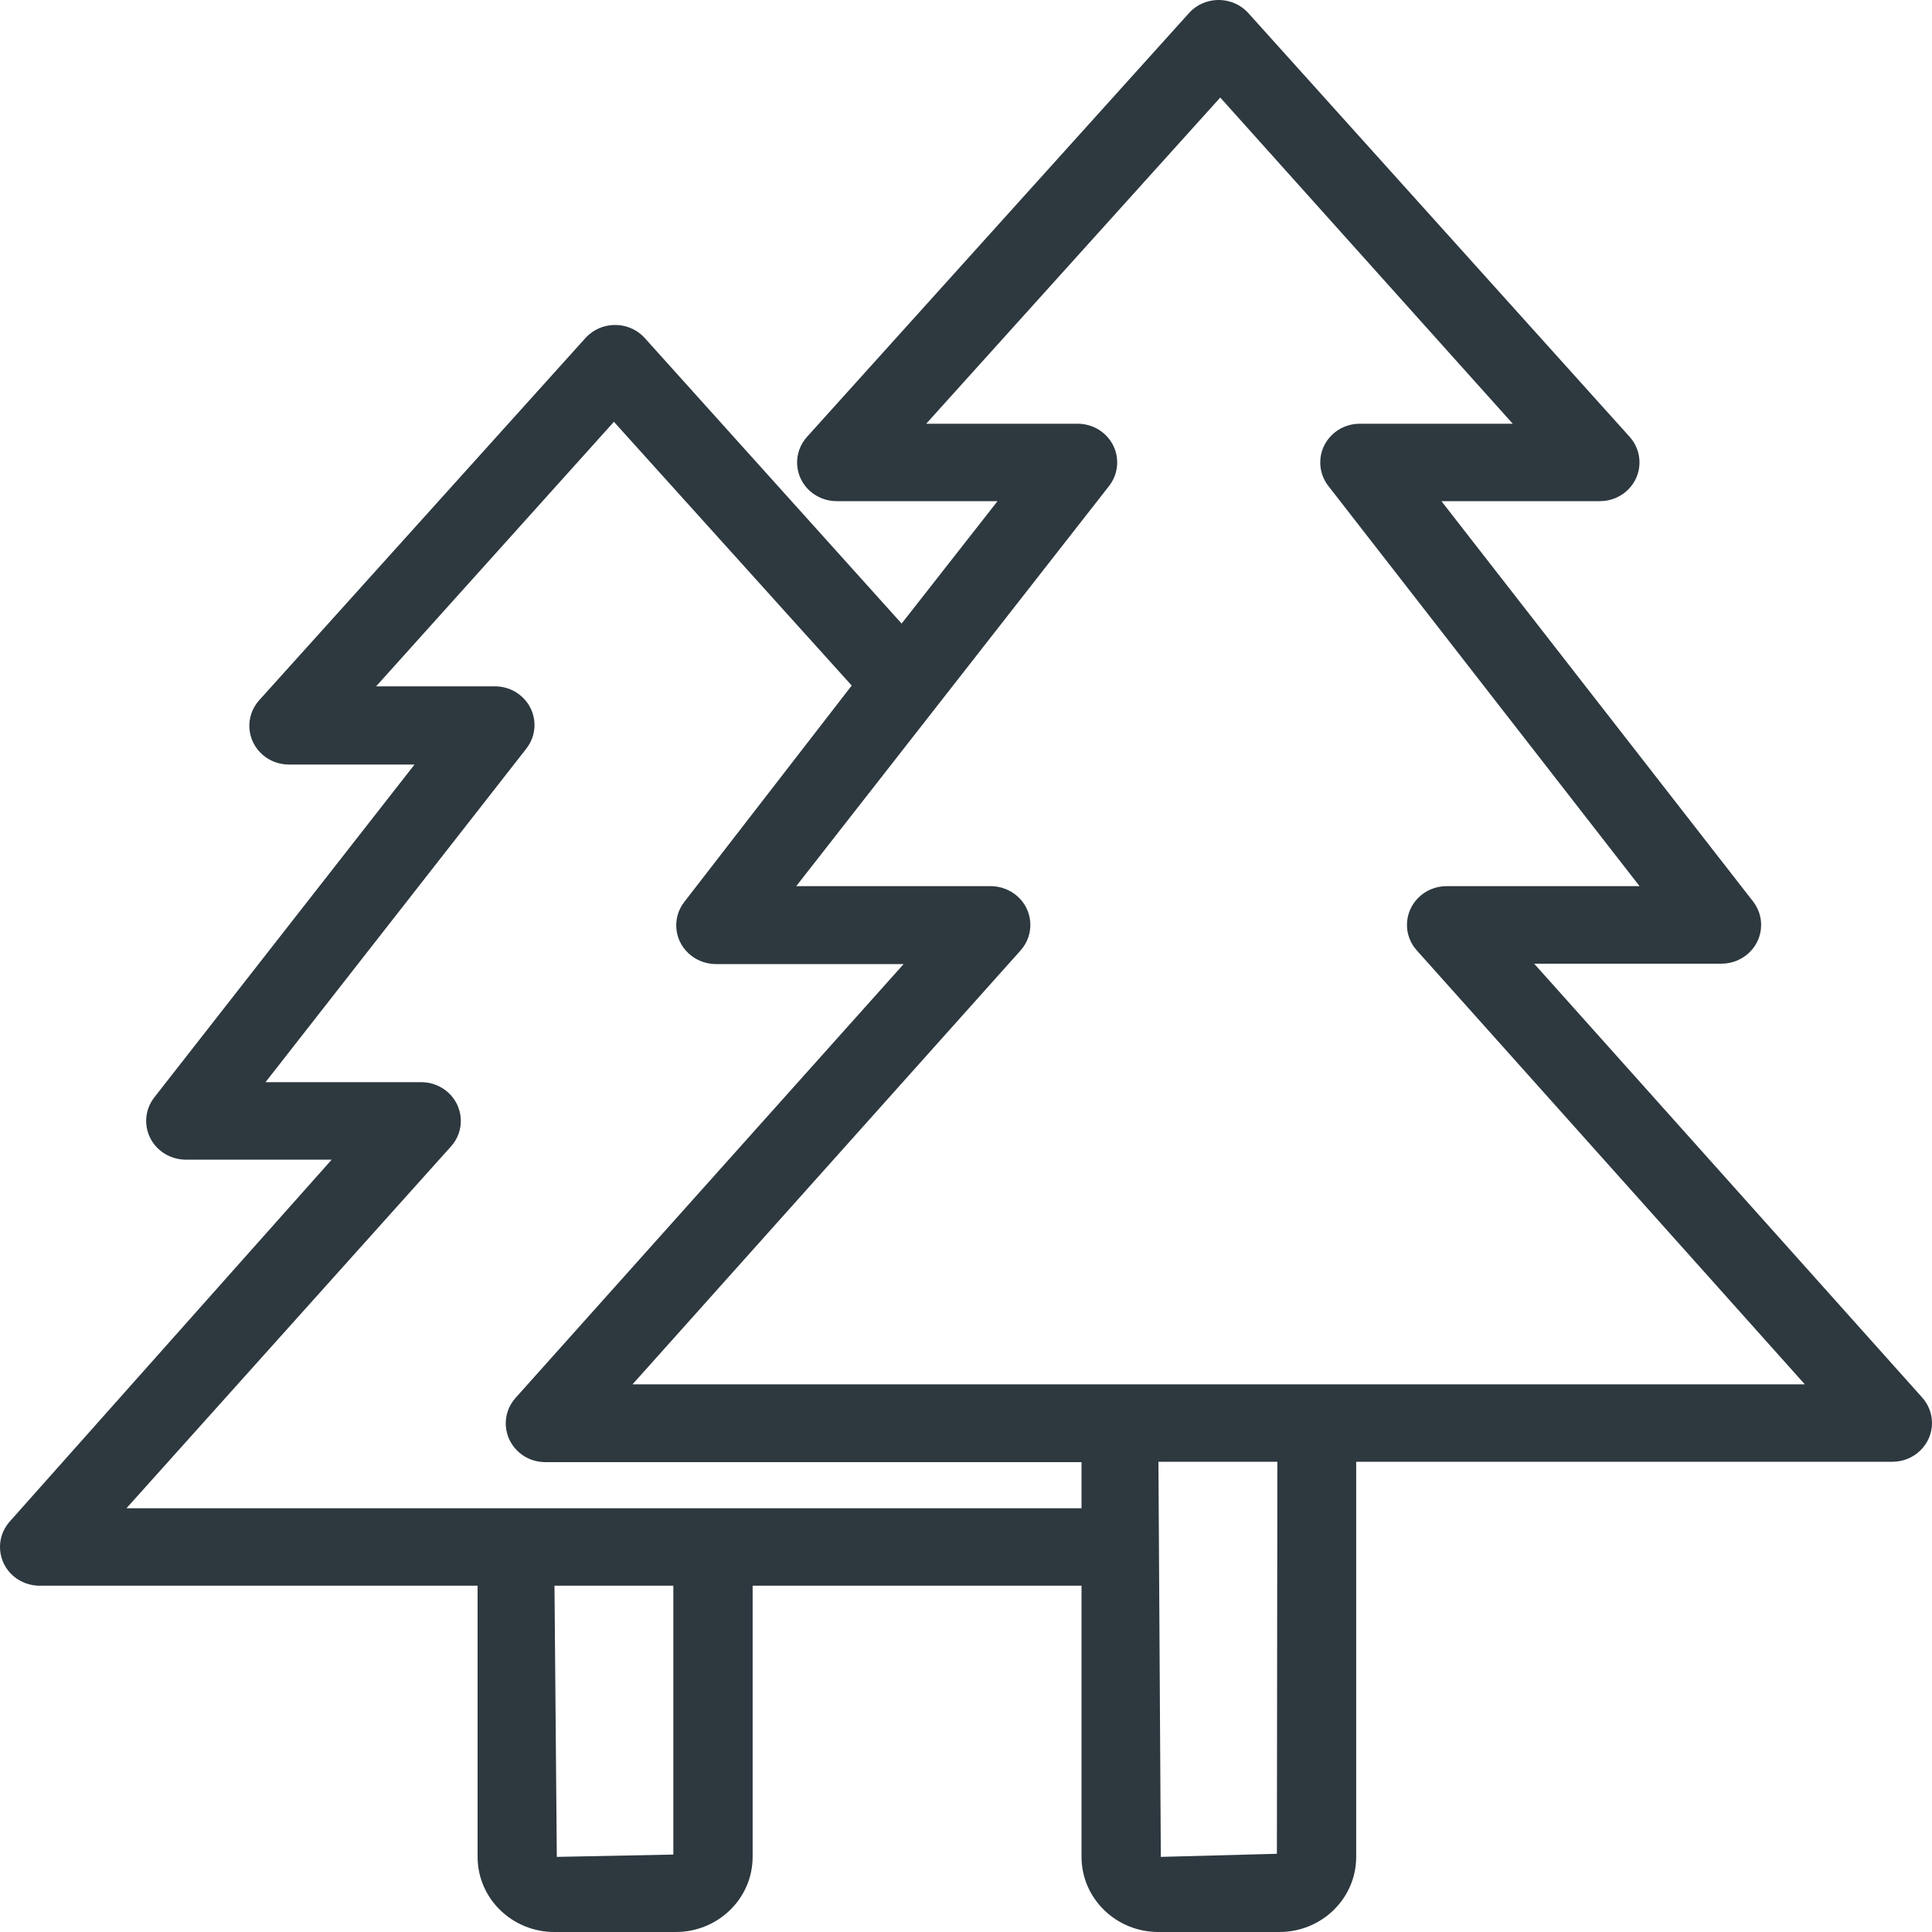
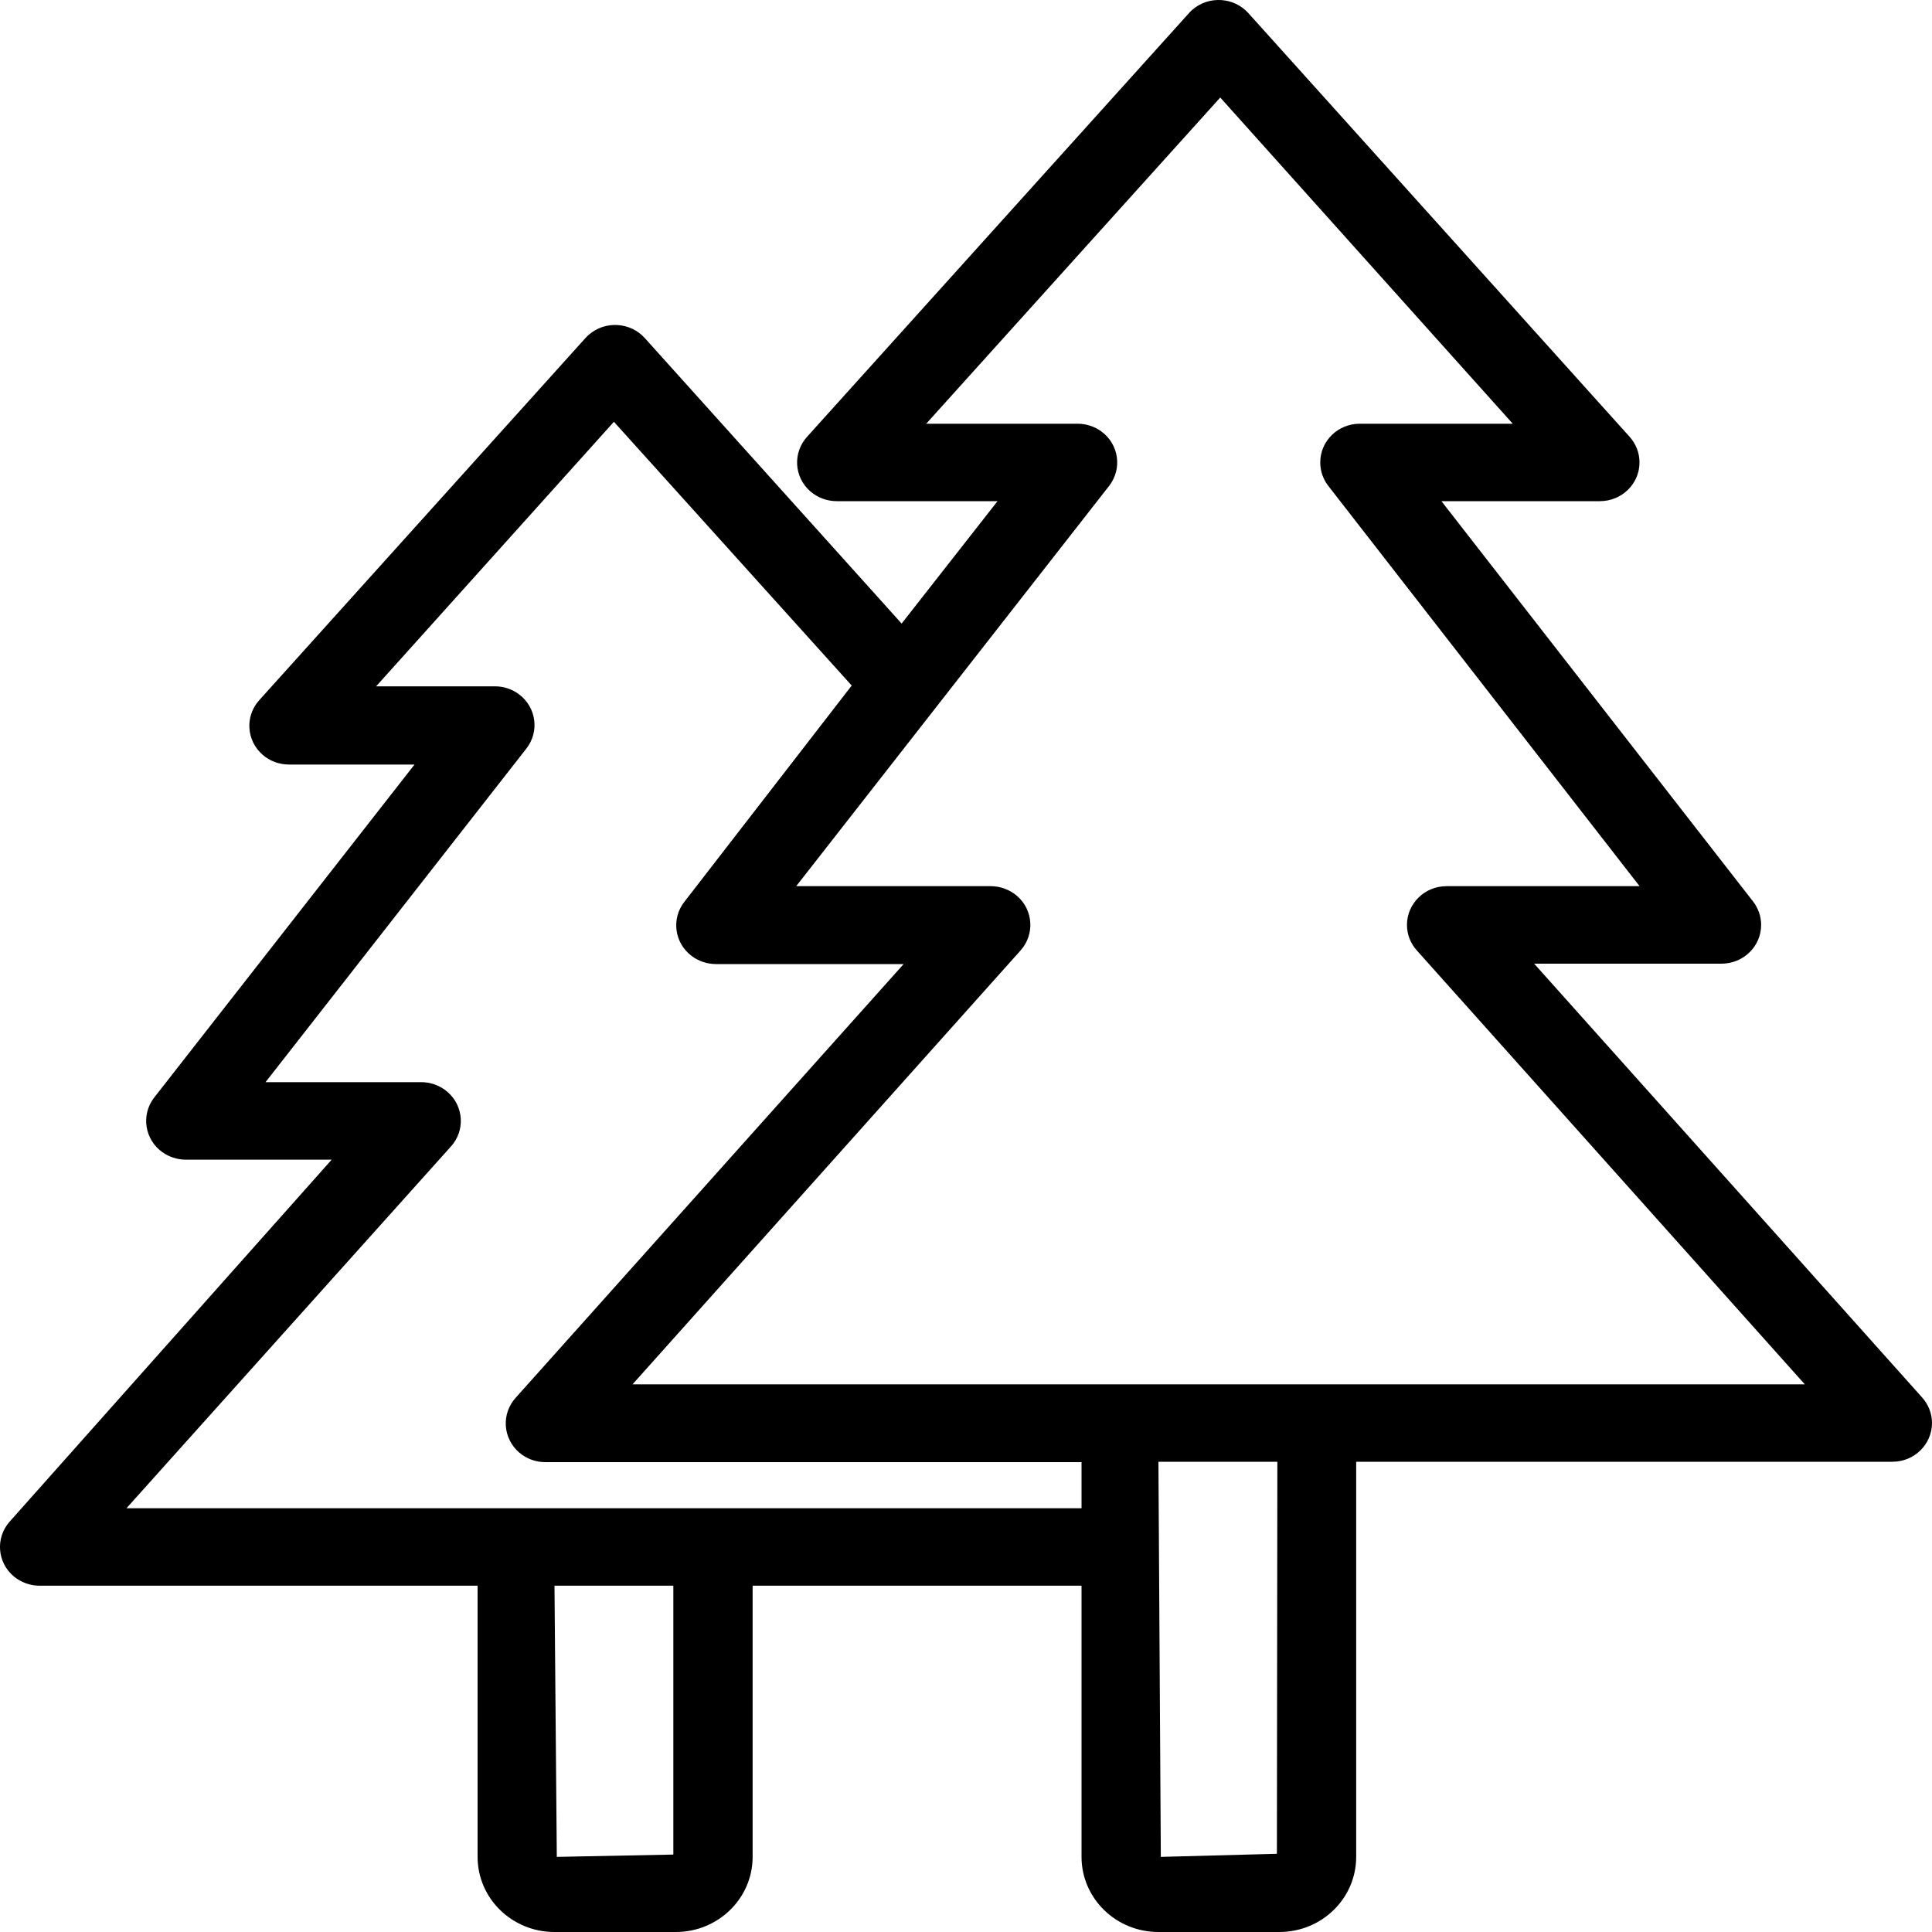
<svg xmlns="http://www.w3.org/2000/svg" width="25" height="25" viewBox="0 0 25 25" fill="none">
-   <path d="M24.872 18.083L19.852 12.47H22.277C22.561 12.469 22.79 12.244 22.789 11.967C22.789 11.857 22.751 11.75 22.683 11.663L18.652 6.485H20.703C20.986 6.485 21.216 6.26 21.215 5.983C21.215 5.862 21.17 5.744 21.088 5.653L16.154 0.17C15.967 -0.038 15.643 -0.058 15.43 0.125C15.414 0.139 15.399 0.154 15.385 0.17L10.447 5.648C10.257 5.854 10.273 6.17 10.483 6.356C10.579 6.44 10.703 6.486 10.831 6.485H12.908L11.667 8.069L8.344 4.375C8.157 4.167 7.832 4.147 7.62 4.331C7.604 4.344 7.589 4.359 7.575 4.375L3.354 9.061C3.167 9.269 3.188 9.586 3.401 9.769C3.494 9.849 3.614 9.893 3.739 9.893H5.364L1.99 14.209C1.823 14.432 1.873 14.746 2.101 14.909C2.187 14.97 2.289 15.004 2.395 15.006H4.292L0.123 19.692C-0.061 19.902 -0.036 20.219 0.179 20.399C0.271 20.475 0.387 20.518 0.508 20.519H6.18V24.028C6.18 24.565 6.625 25 7.175 25H8.739C9.288 25.003 9.736 24.57 9.739 24.033C9.739 24.031 9.739 24.029 9.739 24.028V20.519H13.995V24.028C13.995 24.565 14.441 25 14.99 25H16.554C17.104 25 17.549 24.565 17.549 24.028V18.915H24.488C24.771 18.915 25 18.69 25 18.413C25 18.292 24.954 18.174 24.872 18.083ZM8.713 23.998L7.205 24.028L7.175 20.519H8.713V23.998ZM13.995 19.517H1.636L5.831 14.84C6.021 14.635 6.004 14.318 5.794 14.132C5.696 14.046 5.568 14 5.436 14.003H3.436L6.81 9.688C6.983 9.468 6.941 9.154 6.717 8.985C6.628 8.918 6.518 8.881 6.405 8.881H4.867L7.944 5.458L11.021 8.871L8.857 11.668C8.684 11.887 8.726 12.202 8.95 12.37C9.04 12.438 9.149 12.474 9.262 12.475H11.693L6.672 18.088C6.485 18.296 6.506 18.613 6.719 18.796C6.812 18.876 6.932 18.92 7.057 18.92H13.995V19.517ZM16.523 23.988L15.021 24.028L14.99 18.915H16.529L16.523 23.988ZM16.554 17.913H8.185L13.206 12.299C13.392 12.091 13.371 11.774 13.159 11.592C13.065 11.512 12.945 11.467 12.821 11.467H10.303L14.354 6.285C14.524 6.063 14.478 5.749 14.252 5.583C14.164 5.519 14.058 5.484 13.949 5.483H11.985L15.79 1.262L19.575 5.483H17.595C17.312 5.483 17.083 5.708 17.084 5.985C17.084 6.095 17.121 6.202 17.19 6.29L21.216 11.467H18.718C18.435 11.467 18.206 11.692 18.206 11.969C18.206 12.091 18.252 12.208 18.334 12.299L23.354 17.913H16.554Z" fill="#2D383F" />
+   <path d="M24.872 18.083L19.852 12.47H22.277C22.561 12.469 22.79 12.244 22.789 11.967C22.789 11.857 22.751 11.75 22.683 11.663L18.652 6.485H20.703C20.986 6.485 21.216 6.26 21.215 5.983C21.215 5.862 21.17 5.744 21.088 5.653L16.154 0.17C15.967 -0.038 15.643 -0.058 15.43 0.125C15.414 0.139 15.399 0.154 15.385 0.17L10.447 5.648C10.257 5.854 10.273 6.17 10.483 6.356C10.579 6.44 10.703 6.486 10.831 6.485H12.908L11.667 8.069L8.344 4.375C8.157 4.167 7.832 4.147 7.62 4.331C7.604 4.344 7.589 4.359 7.575 4.375L3.354 9.061C3.167 9.269 3.188 9.586 3.401 9.769C3.494 9.849 3.614 9.893 3.739 9.893H5.364L1.99 14.209C1.823 14.432 1.873 14.746 2.101 14.909C2.187 14.97 2.289 15.004 2.395 15.006H4.292L0.123 19.692C-0.061 19.902 -0.036 20.219 0.179 20.399C0.271 20.475 0.387 20.518 0.508 20.519H6.18V24.028C6.18 24.565 6.625 25 7.175 25H8.739C9.288 25.003 9.736 24.57 9.739 24.033C9.739 24.031 9.739 24.029 9.739 24.028V20.519H13.995V24.028C13.995 24.565 14.441 25 14.99 25H16.554C17.104 25 17.549 24.565 17.549 24.028V18.915H24.488C24.771 18.915 25 18.69 25 18.413C25 18.292 24.954 18.174 24.872 18.083ZM8.713 23.998L7.205 24.028L7.175 20.519H8.713V23.998ZM13.995 19.517H1.636L5.831 14.84C6.021 14.635 6.004 14.318 5.794 14.132C5.696 14.046 5.568 14 5.436 14.003H3.436L6.81 9.688C6.983 9.468 6.941 9.154 6.717 8.985C6.628 8.918 6.518 8.881 6.405 8.881H4.867L7.944 5.458L11.021 8.871L8.857 11.668C8.684 11.887 8.726 12.202 8.95 12.37C9.04 12.438 9.149 12.474 9.262 12.475H11.693L6.672 18.088C6.485 18.296 6.506 18.613 6.719 18.796C6.812 18.876 6.932 18.92 7.057 18.92H13.995V19.517ZM16.523 23.988L15.021 24.028L14.99 18.915H16.529L16.523 23.988ZM16.554 17.913H8.185L13.206 12.299C13.392 12.091 13.371 11.774 13.159 11.592C13.065 11.512 12.945 11.467 12.821 11.467H10.303L14.354 6.285C14.524 6.063 14.478 5.749 14.252 5.583C14.164 5.519 14.058 5.484 13.949 5.483H11.985L15.79 1.262L19.575 5.483H17.595C17.312 5.483 17.083 5.708 17.084 5.985C17.084 6.095 17.121 6.202 17.19 6.29L21.216 11.467H18.718C18.435 11.467 18.206 11.692 18.206 11.969C18.206 12.091 18.252 12.208 18.334 12.299L23.354 17.913H16.554Z" fill="currentColor" />
</svg>
